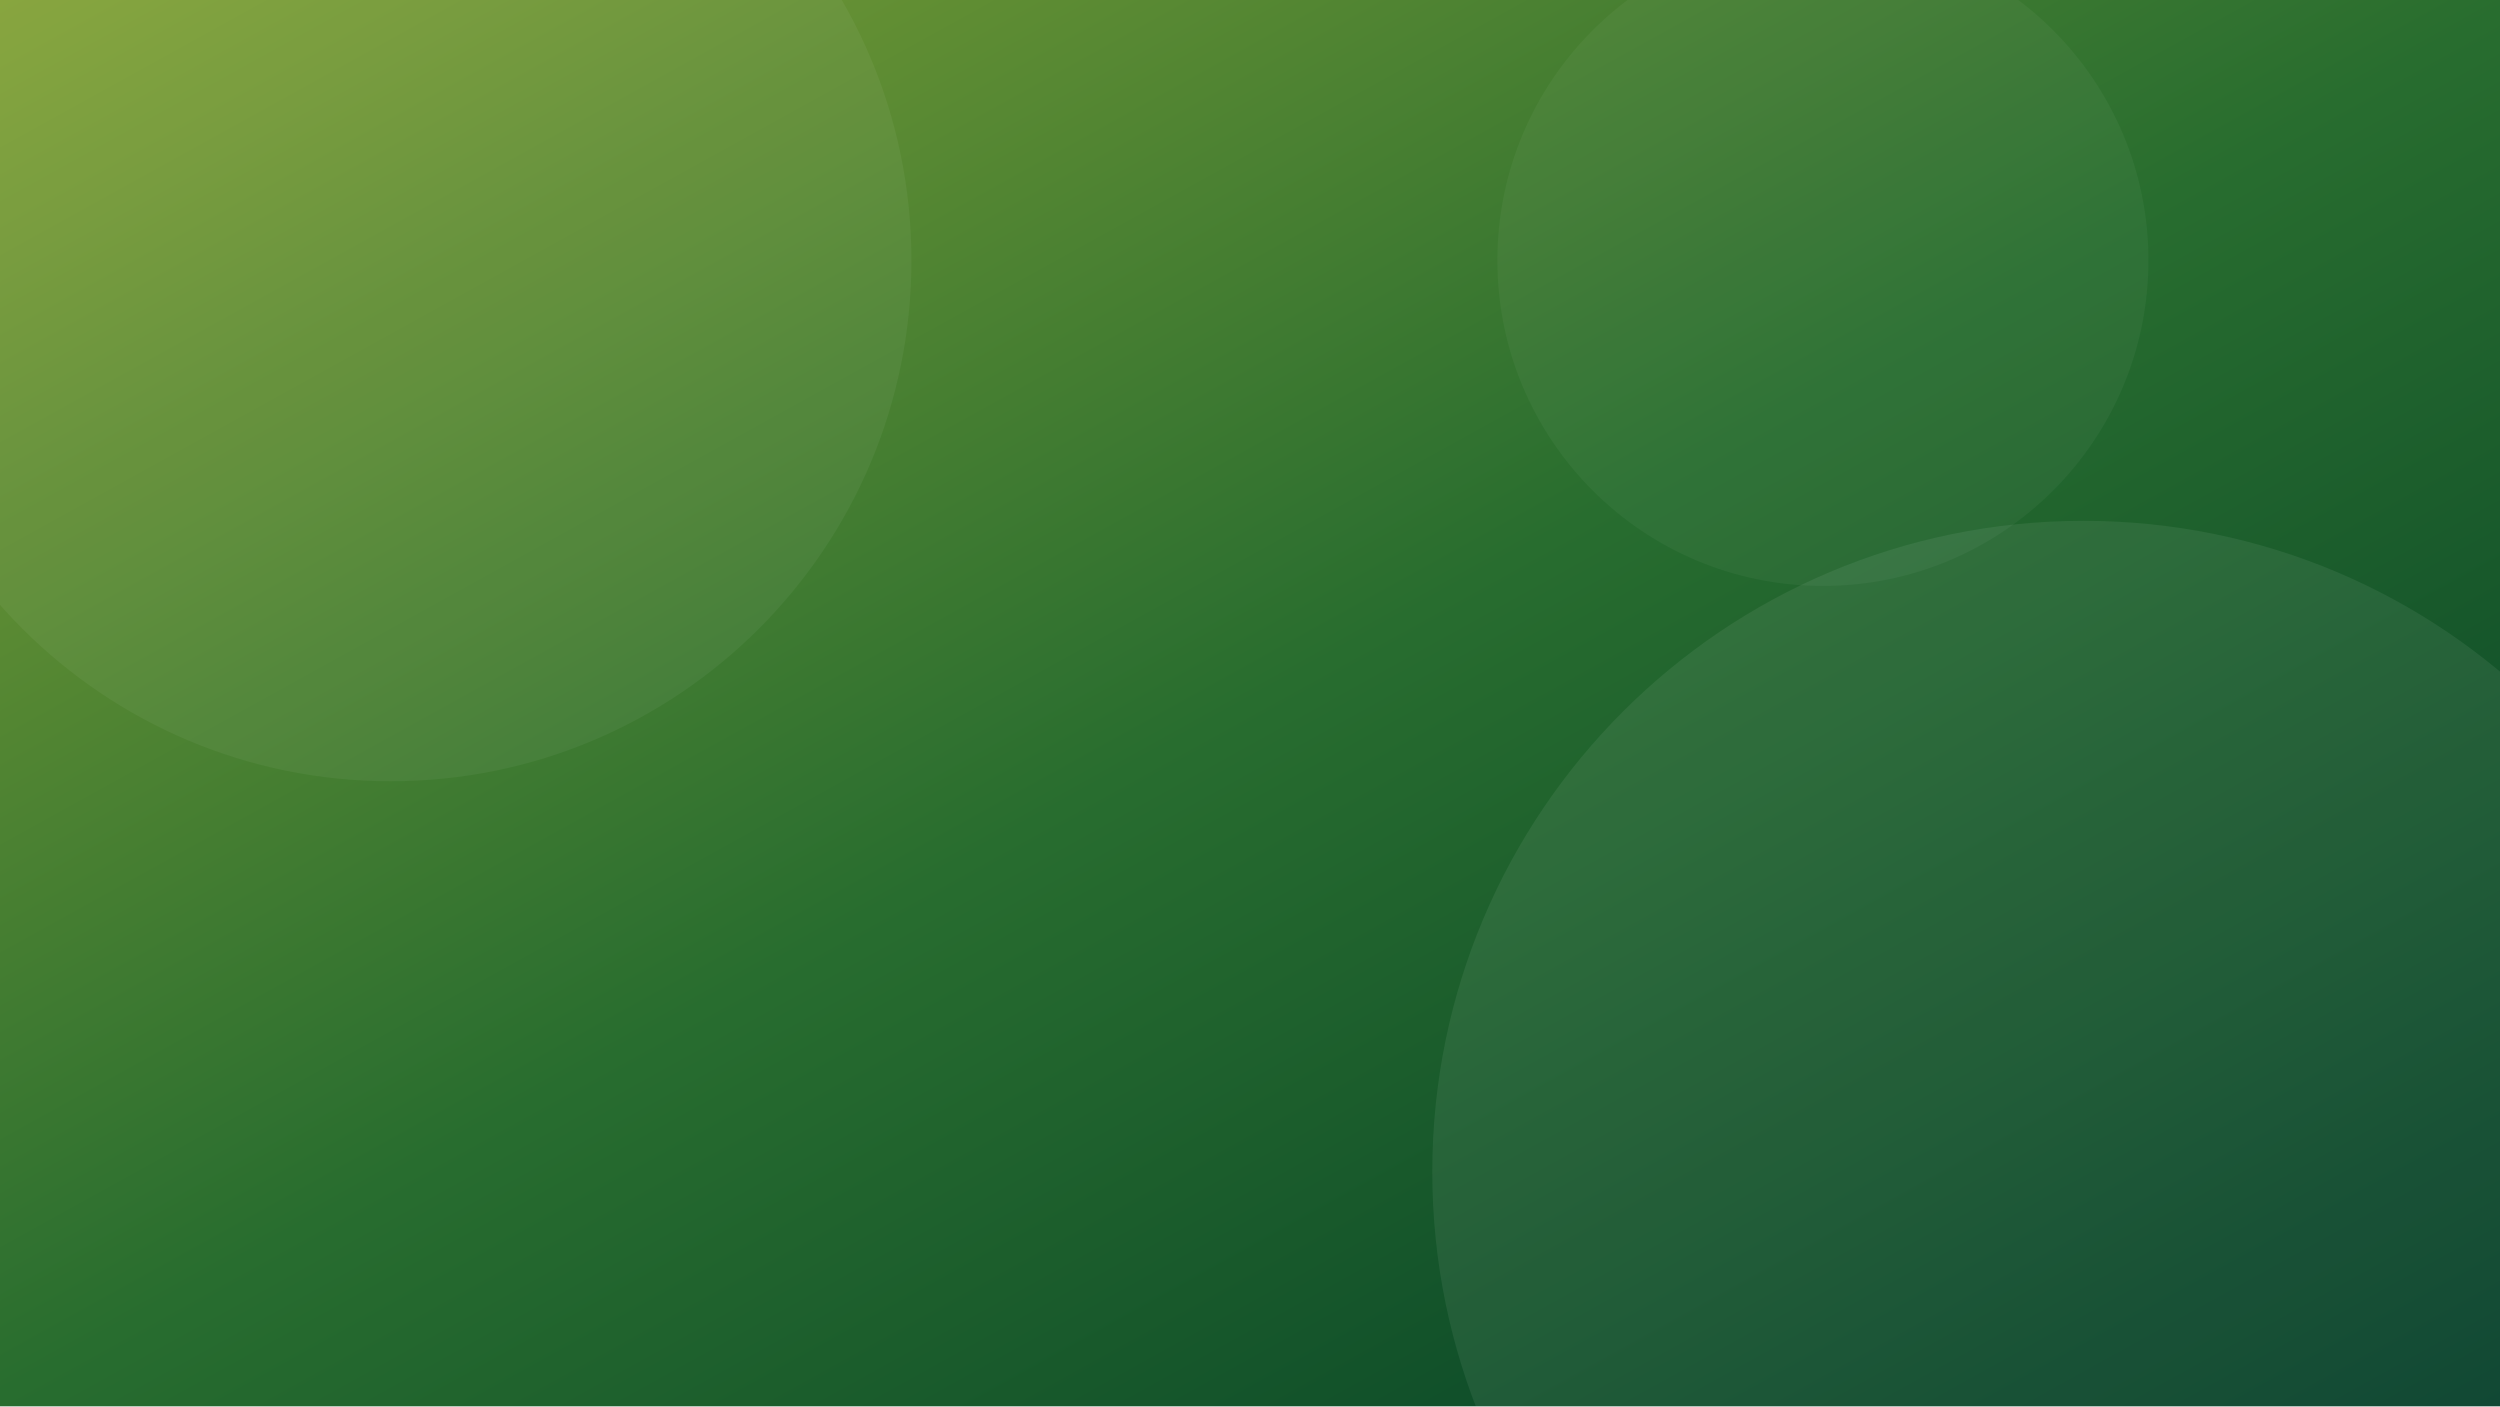
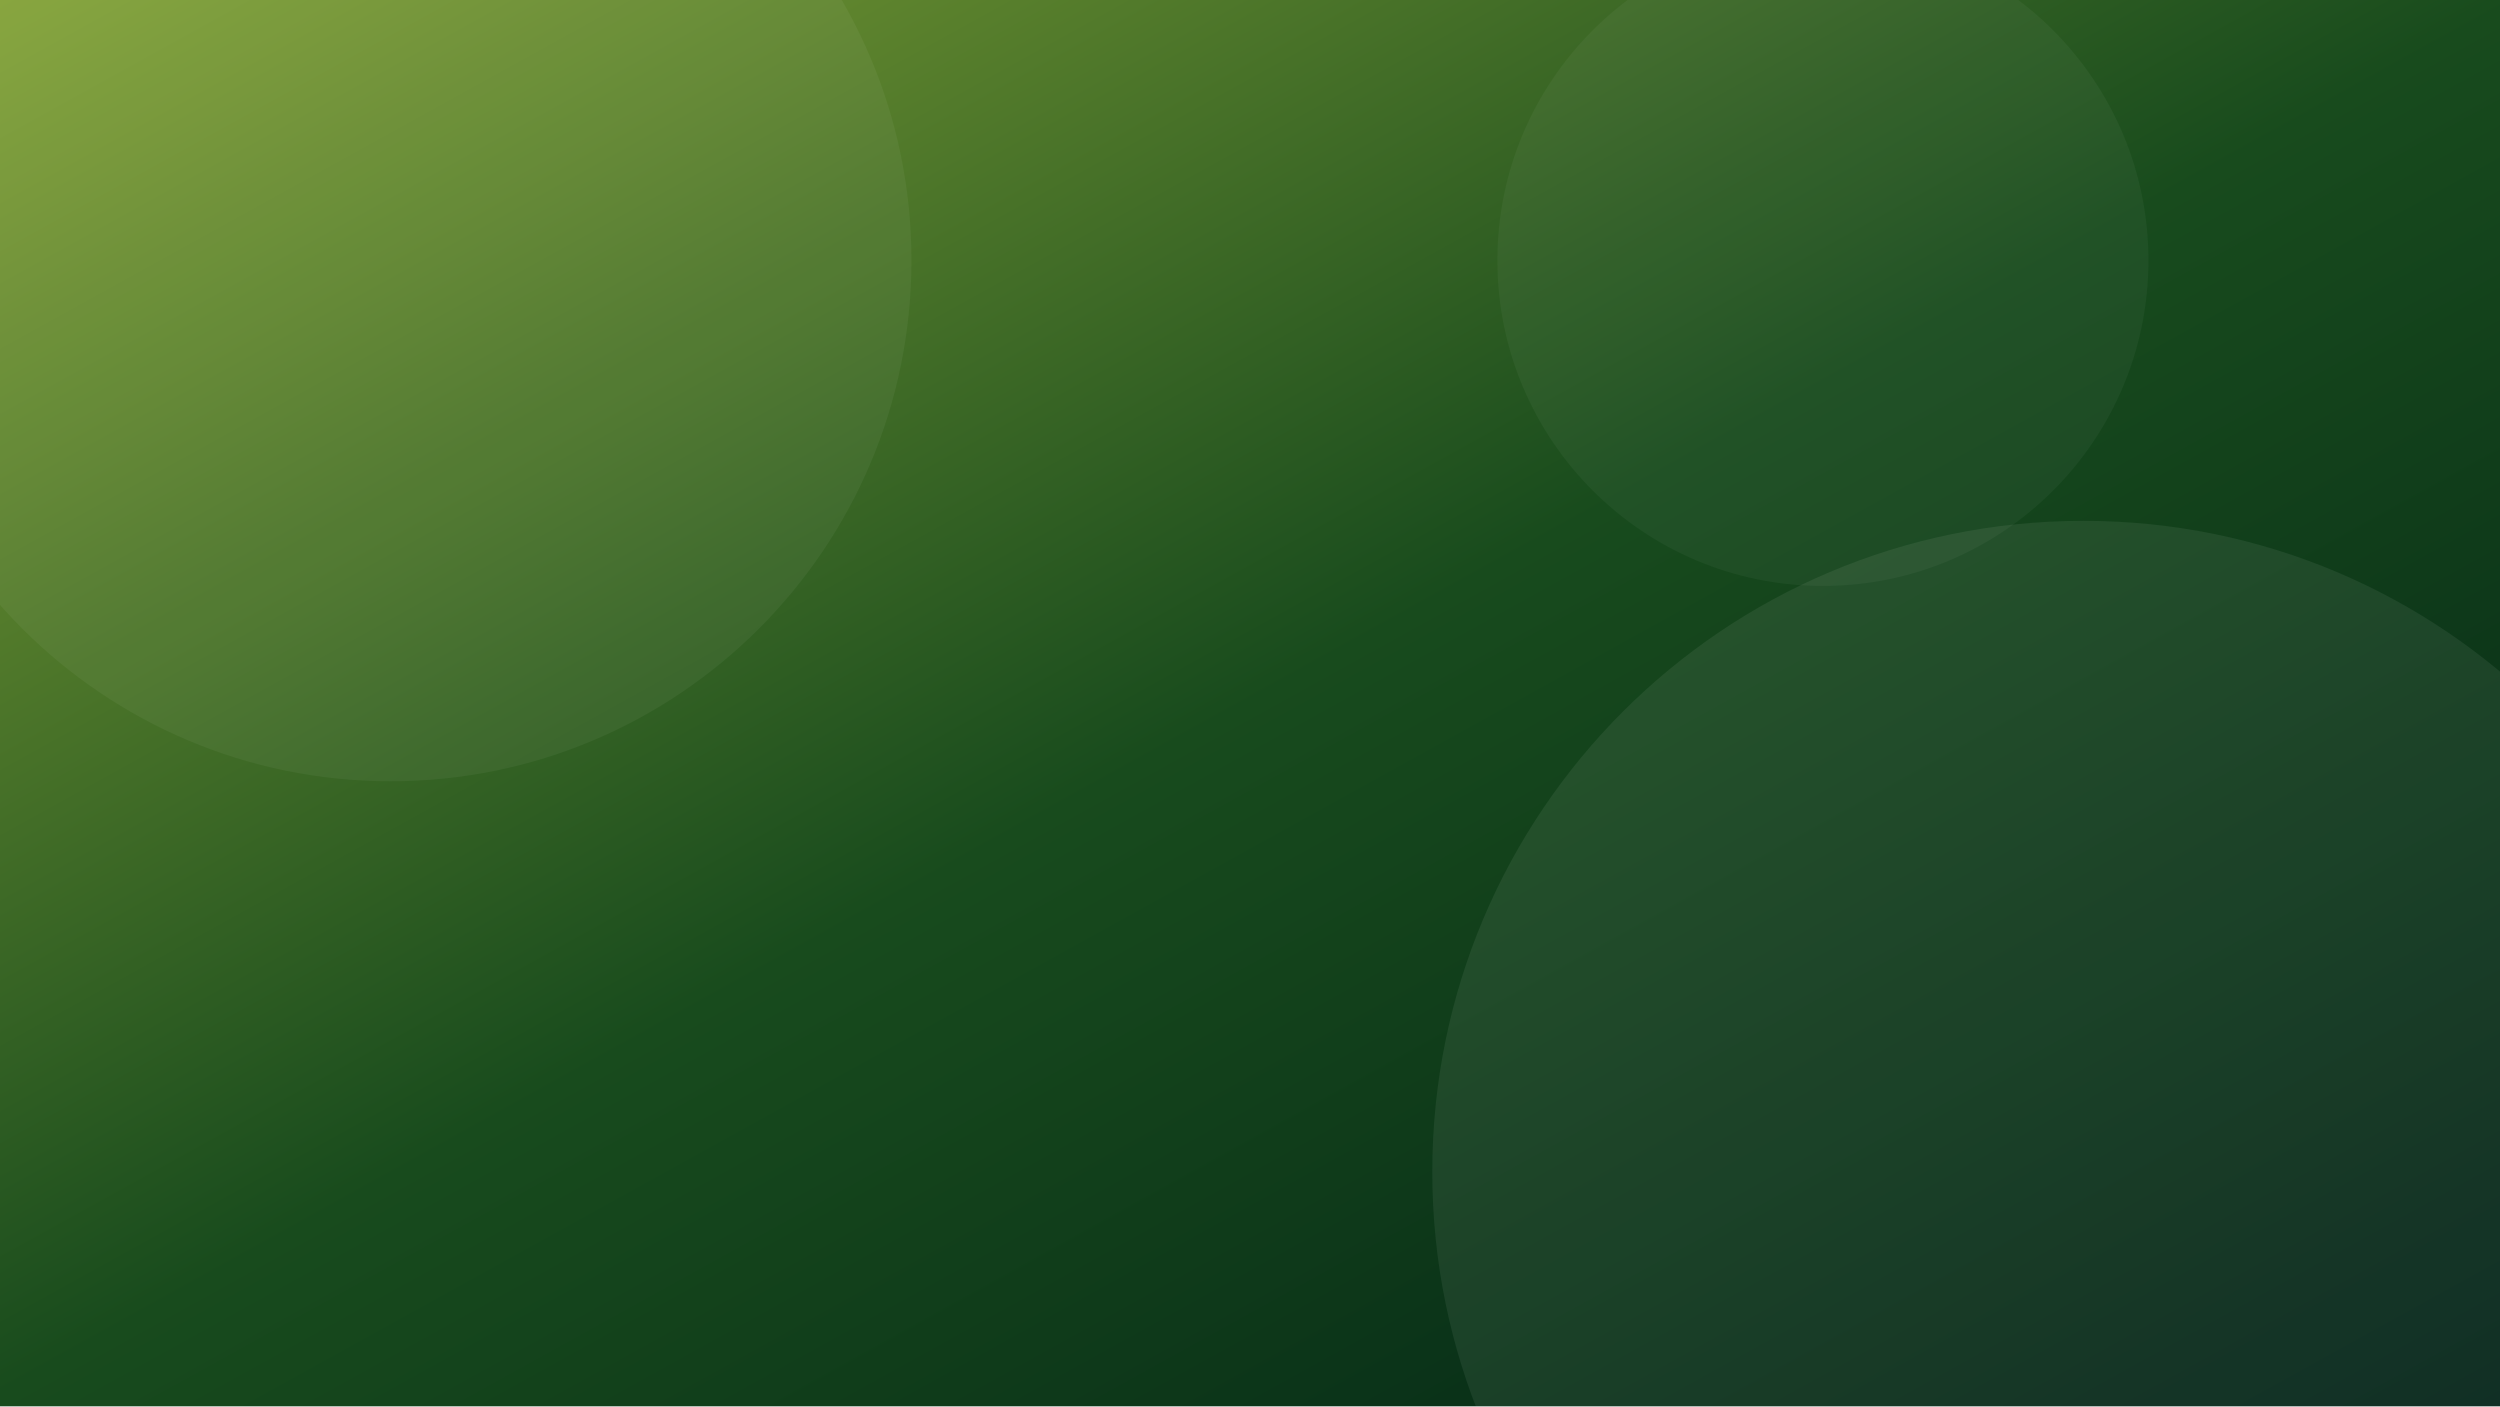
<svg xmlns="http://www.w3.org/2000/svg" width="1920" height="1080" viewBox="0 0 1920 1080" preserveAspectRatio="xMidYMid slice">
  <defs>
    <linearGradient id="greenGradient" x1="0%" y1="0%" x2="100%" y2="100%">
      <stop offset="0%" stop-color="#82a136" />
-       <stop offset="50%" stop-color="#286d2f" />
-       <stop offset="100%" stop-color="#003b26" />
+       <stop offset="50%" stop-color="#184b1dff" />
+       <stop offset="100%" stop-color="#002015ff" />
    </linearGradient>
  </defs>
  <rect width="100%" height="100%" fill="url(#greenGradient)" />
  <circle cx="300" cy="200" r="400" fill="white" opacity="0.05" />
  <circle cx="1600" cy="900" r="500" fill="white" opacity="0.07" />
  <circle cx="1400" cy="200" r="250" fill="white" opacity="0.04" />
</svg>
